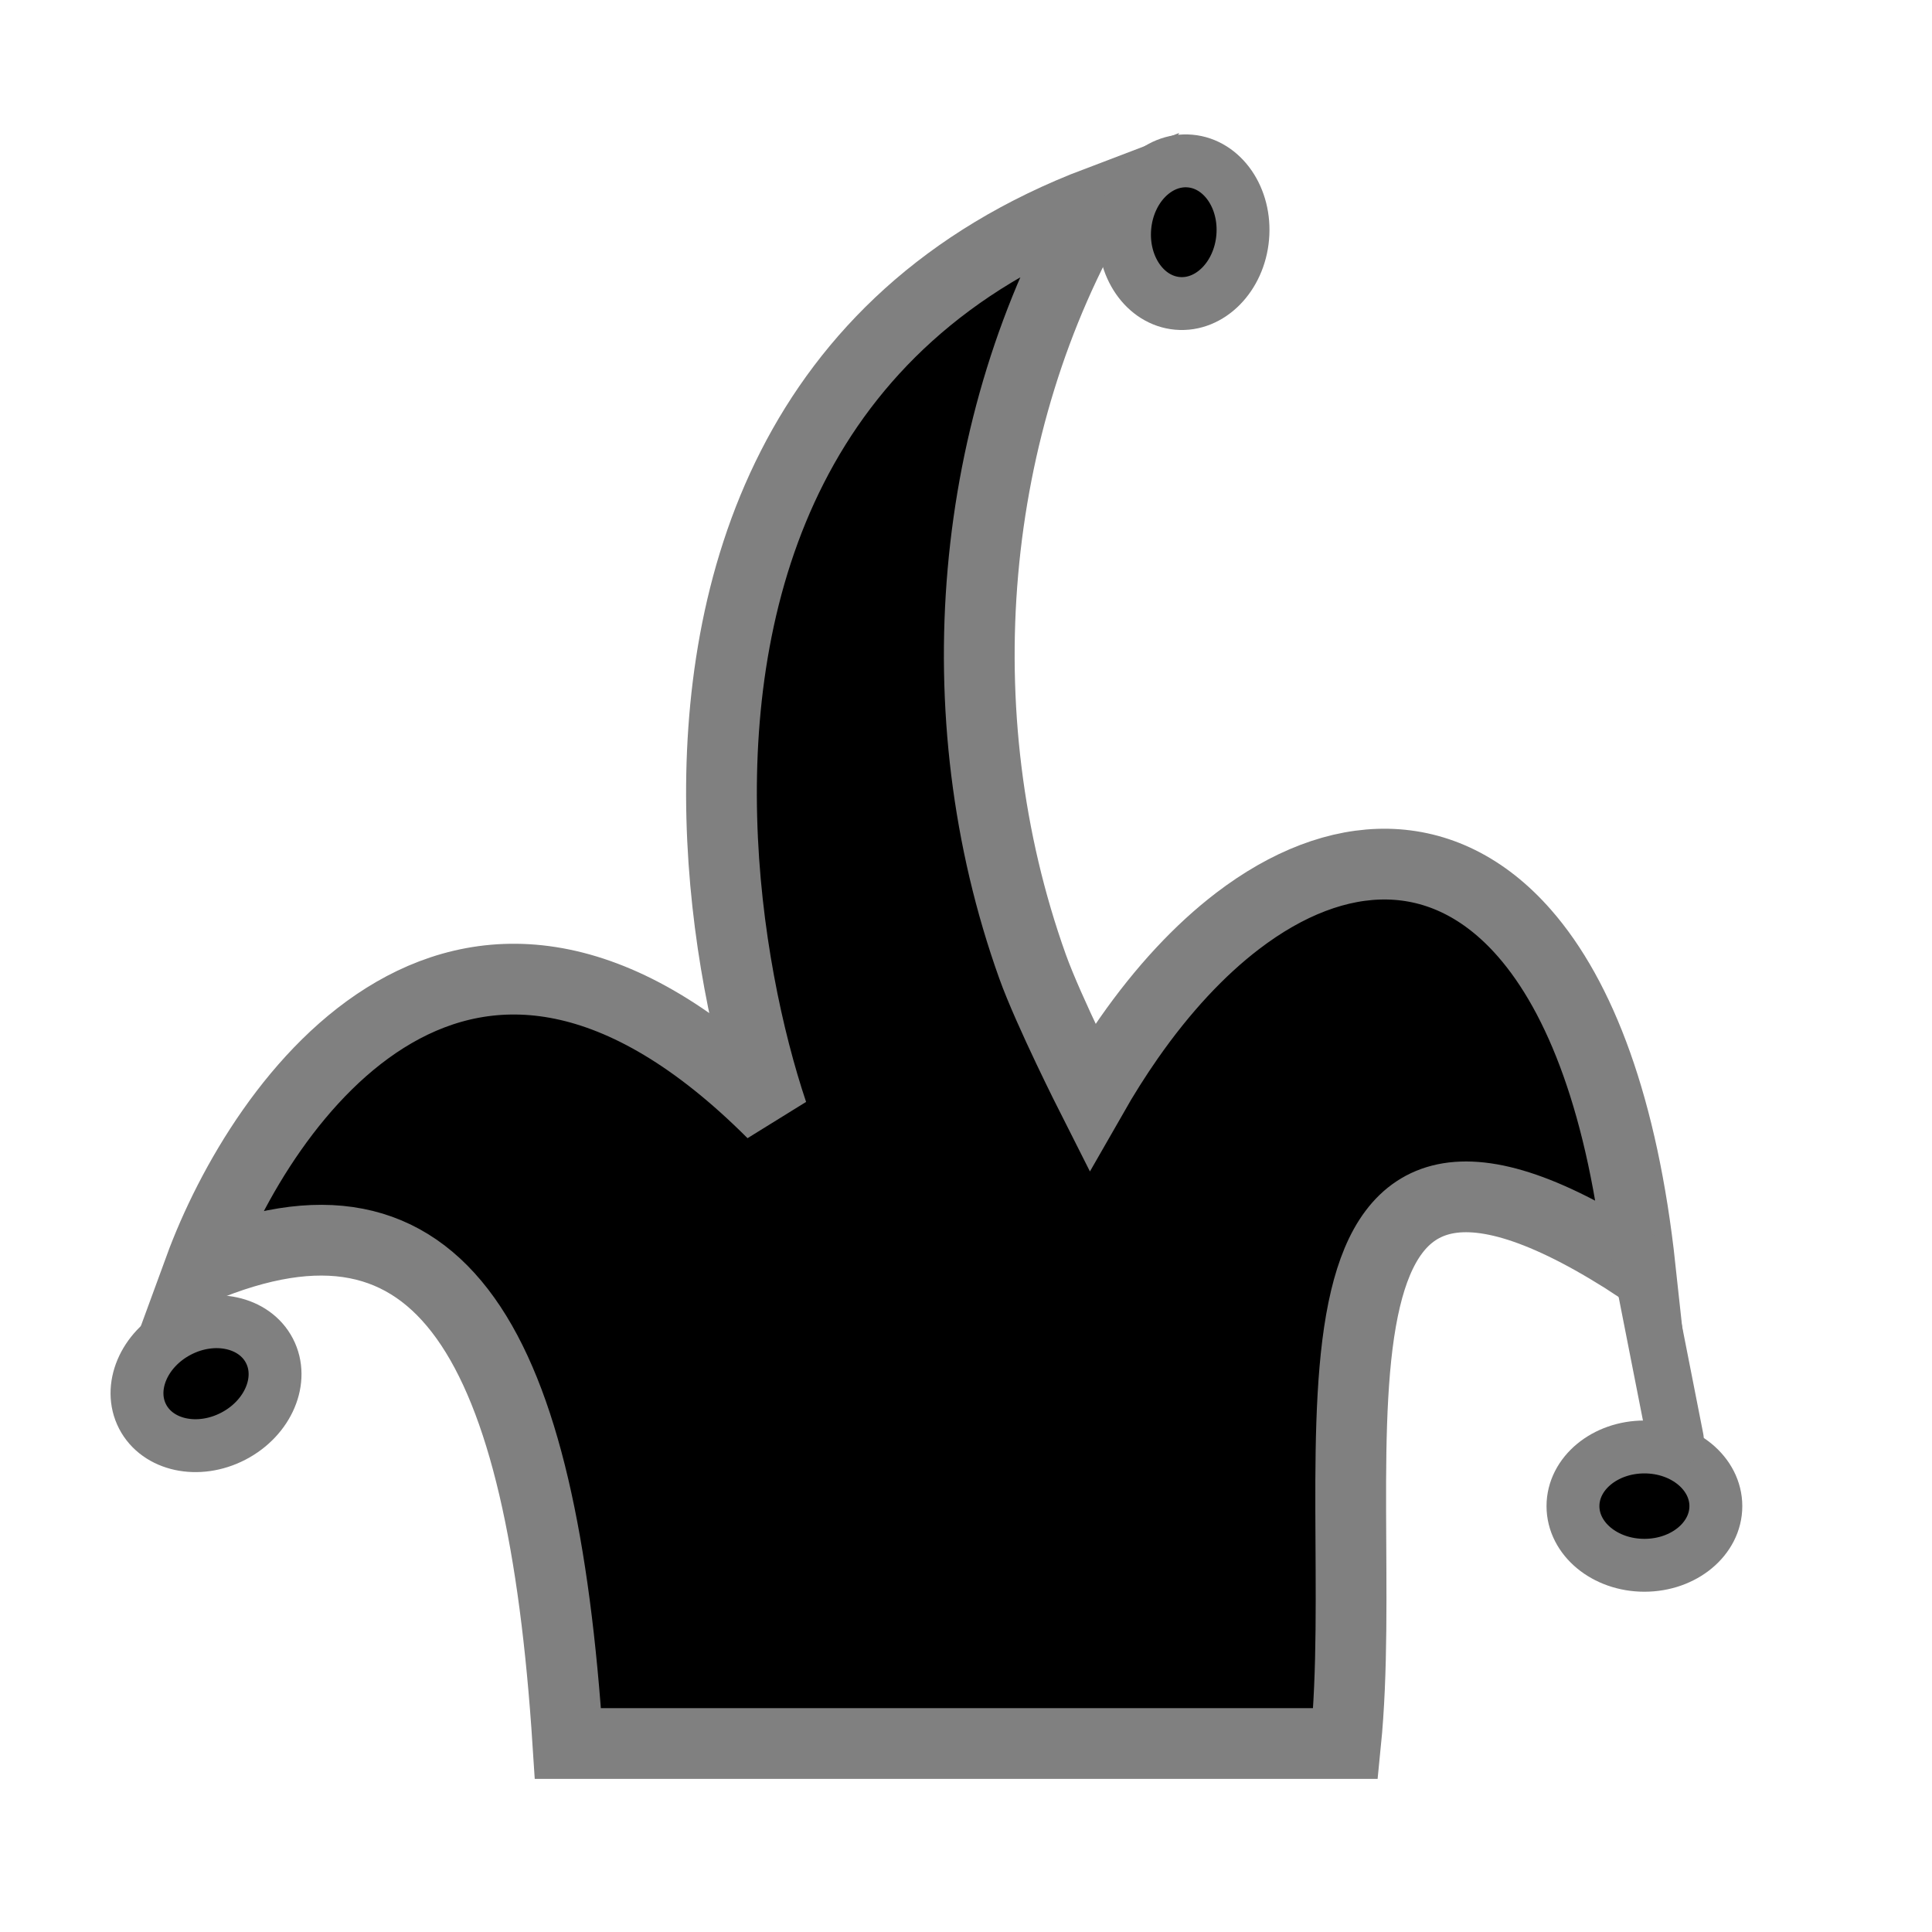
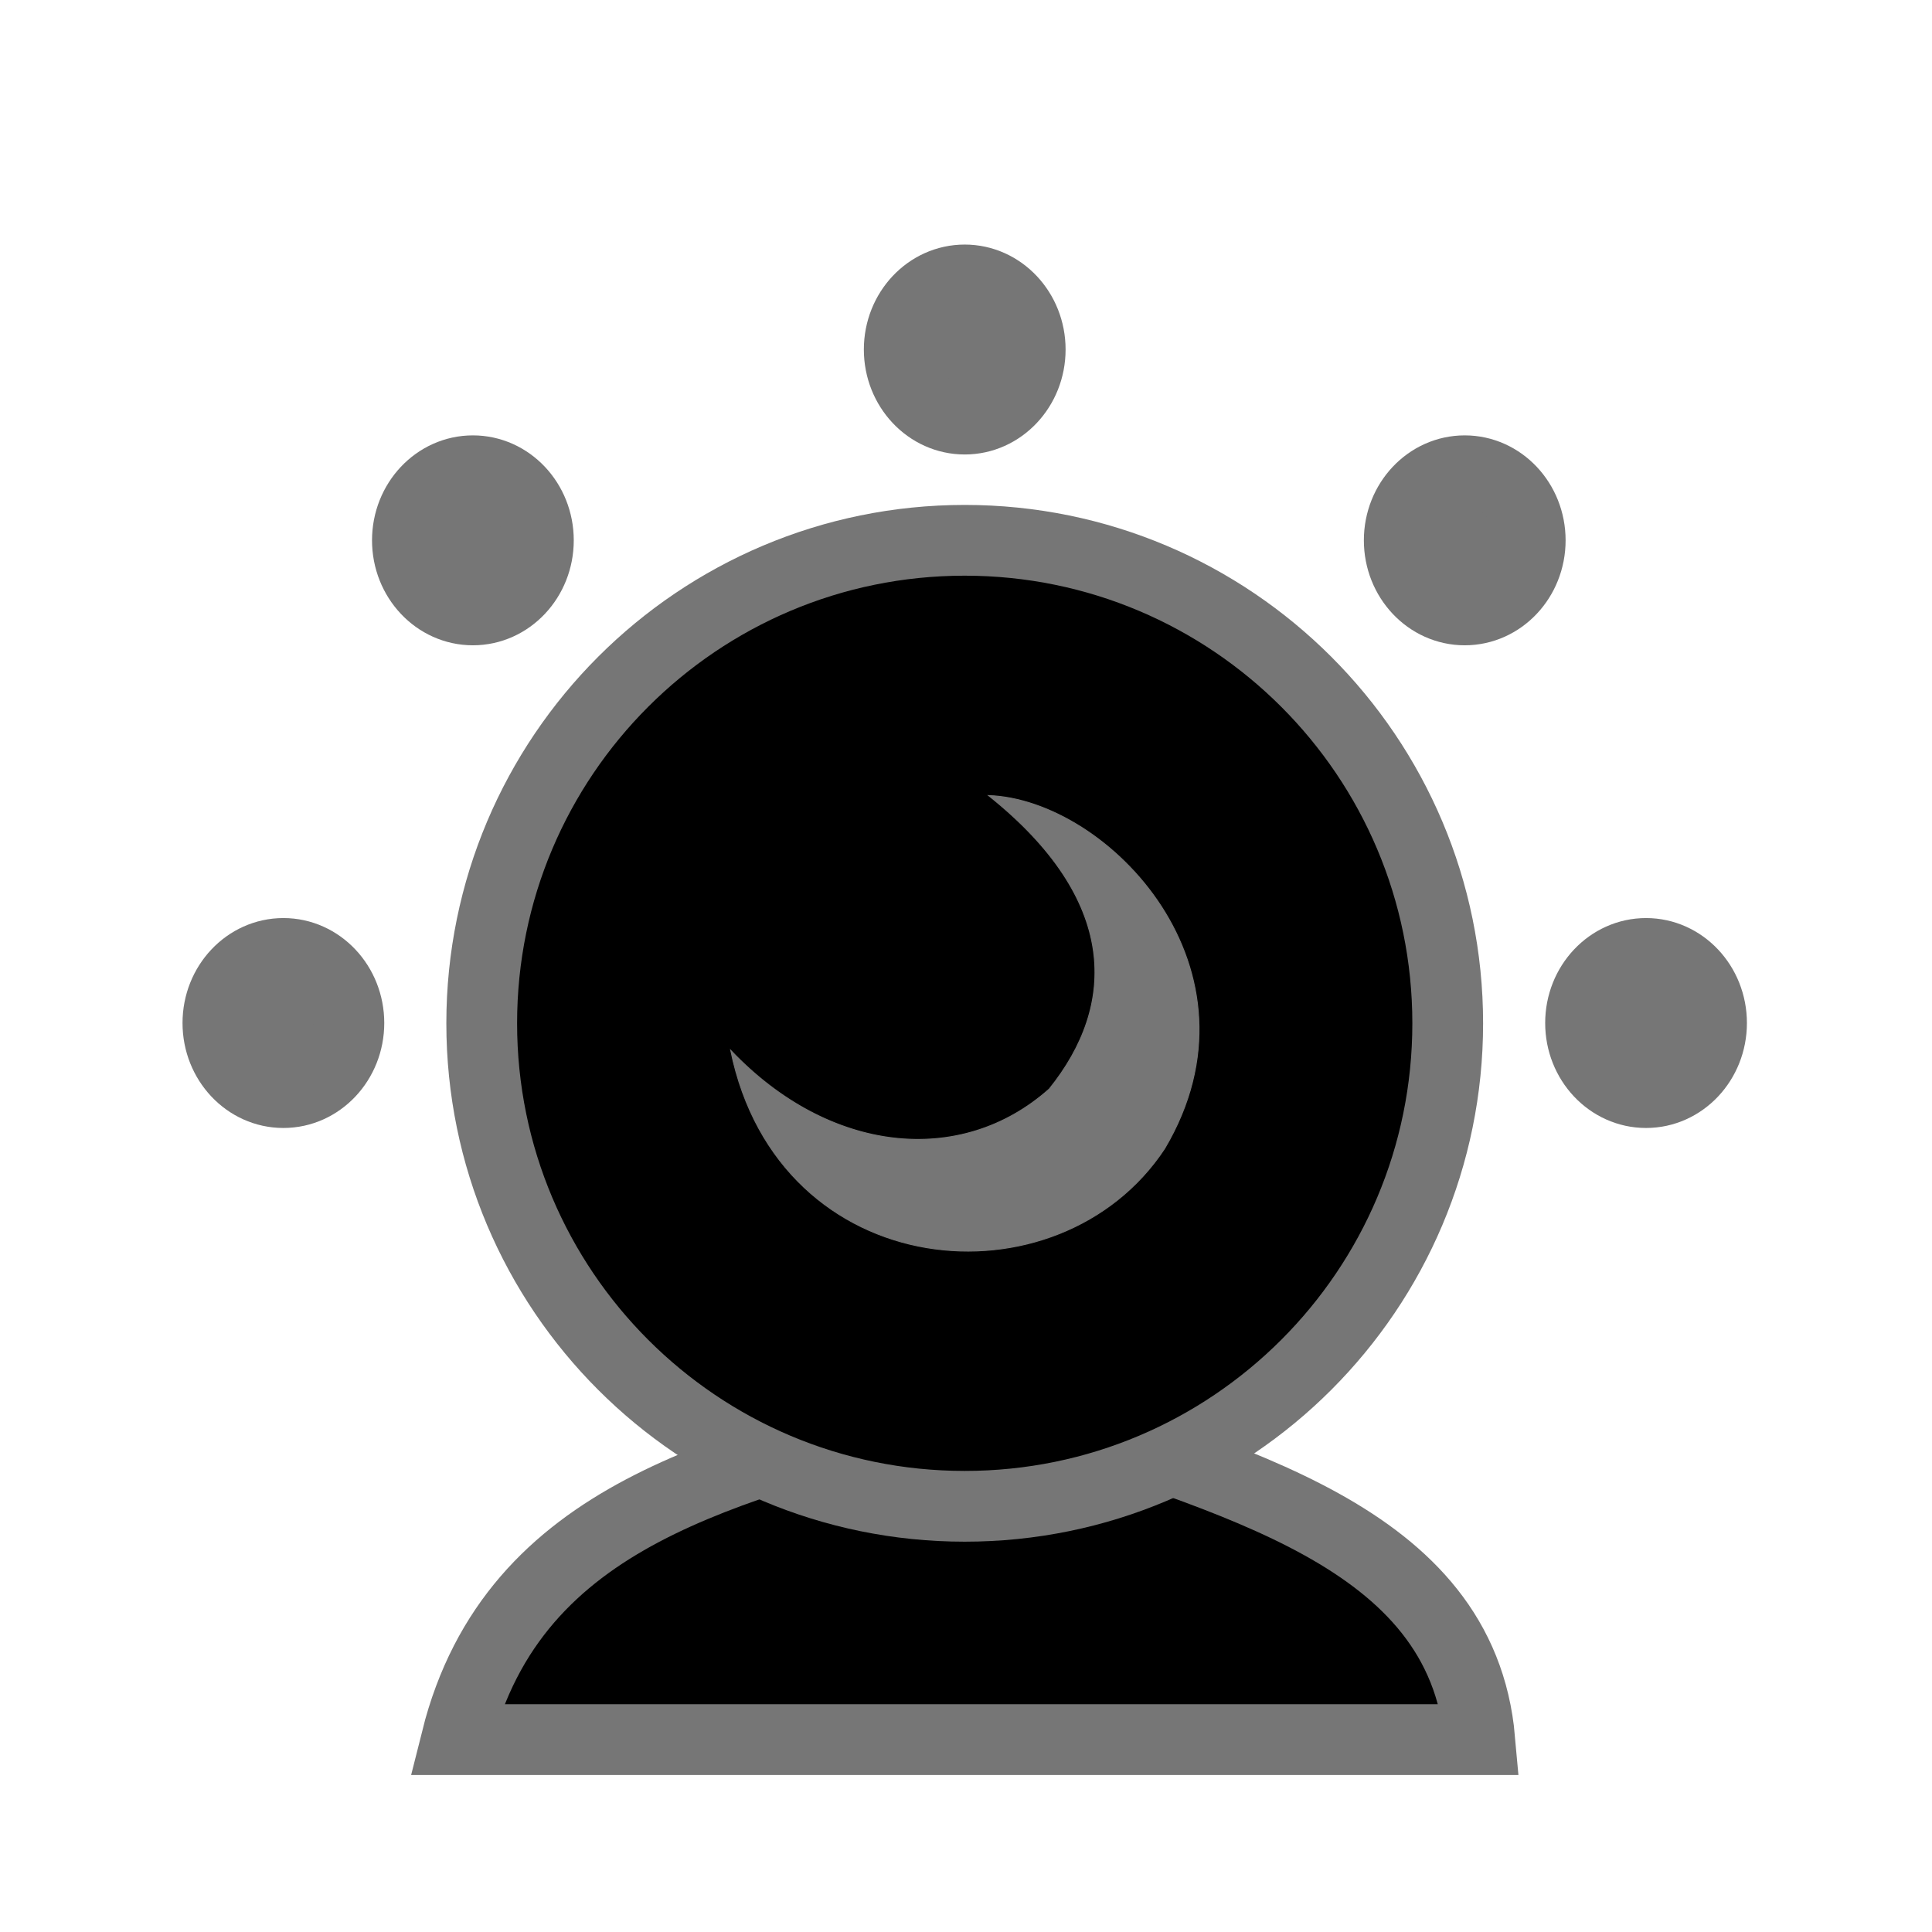
- <svg xmlns="http://www.w3.org/2000/svg" viewBox="0 0 2048 2048">
-   <g id="g2838" style="fill:#f9f9f9" transform="matrix(1, 0, 0, 1, -2.842170943040401e-14, -2.842170943040401e-14)">
-     <path id="path3933" d="M 601.992 1848.215 L 1426.398 1848.215 C 1441.605 1696.465 1418.573 1497.323 1447.551 1376.4 C 1474.636 1263.377 1547.157 1218.686 1738.805 1344.893 C 1720.261 1173.179 1675.207 1056.829 1615.941 989.121 C 1573.434 940.56 1523.617 917.02 1471.028 916.021 C 1419.204 915.037 1364.688 935.942 1311.82 976.362 C 1271.79 1006.968 1232.705 1048.764 1196.45 1100.719 C 1183.006 1119.985 1169.951 1140.648 1157.381 1162.656 C 1157.381 1162.656 1111.541 1071.992 1094.535 1024.481 C 998.38 755.841 1027.273 447.505 1164.044 213.689 C 837.876 337.532 758.841 622.4 765.122 866.871 C 768.288 990.122 793.14 1103.106 818.941 1180.011 C 493.426 854.388 276.93 1166.056 211.483 1344.893 C 469.915 1235.887 574.621 1425.781 601.992 1848.215 Z" style="fill-opacity: 1; stroke-width: 75; stroke-linecap: round; stroke-linejoin: miter; stroke-miterlimit: 4; stroke-dasharray: none; stroke-opacity: 1; fill: rgb(0, 0, 0); stroke: rgb(128, 128, 128);" />
-     <ellipse id="path3935" style="fill-opacity: 1; stroke-width: 56.059; stroke-linecap: round; stroke-linejoin: round; stroke-miterlimit: 4; stroke-dasharray: none; stroke-opacity: 1; fill: rgb(0, 0, 0); stroke: rgb(128, 128, 128);" cx="1743.144" cy="1596.554" rx="75.733" ry="62.716" />
-     <ellipse transform="matrix(0.88748, -0.460847, 0.460847, 0.88748, -36.77343, 19.80179)" id="path3935-8" style="fill-opacity: 1; stroke-width: 56.059; stroke-linecap: round; stroke-linejoin: round; stroke-miterlimit: 4; stroke-dasharray: none; stroke-opacity: 1; fill: rgb(0, 0, 0); stroke: rgb(128, 128, 128);" cx="-440.367" cy="1401.744" rx="75.733" ry="62.716" />
-     <ellipse transform="matrix(0.0879, -0.996129, 0.996129, 0.0879, -14.14366, 8.486192)" id="path3935-2" style="fill-opacity: 1; stroke-width: 56.059; stroke-linecap: round; stroke-linejoin: round; stroke-miterlimit: 4; stroke-dasharray: none; stroke-opacity: 1; fill: rgb(0, 0, 0); stroke: rgb(128, 128, 128);" cx="-125.198" cy="1284.962" rx="75.733" ry="62.716" />
-     <path id="path3968" d="M 1738.806 1336.215 L 1776.059 1525.551" style="fill: rgb(249, 249, 249); stroke-width: 60; stroke-linecap: round; stroke-linejoin: miter; stroke-miterlimit: 4; stroke-dasharray: none; stroke-opacity: 1; stroke: rgb(128, 128, 128);" />
-   </g>
+ <svg xmlns="http://www.w3.org/2000/svg" id="svg2" height="100%" width="100%" version="1.1" viewBox="0 0 2048 2048">
+   <defs id="defs9" fill="#767676">
+     </defs>
+   <path style="fill:#000000;fill-opacity:1;stroke:#767676;stroke-width:75;stroke-linecap:butt;stroke-linejoin:miter;stroke-miterlimit:4;stroke-dasharray:none;stroke-opacity:1" d="m 995.875,1492.61 c -217.512,65.062 -450.896,107.644 -512,351.458 H 1568.621 C 1549.227,1625.5 1302.167,1570.918 1082.655,1492.61" id="path4633" />
+   <circle r="512" cy="1084.746" cx="1022.644" style="fill:#000000;fill-opacity:1;stroke:#767676;stroke-width:75;stroke-linecap:round;stroke-linejoin:round;stroke-miterlimit:4;stroke-dasharray:none;stroke-opacity:1" id="path4635" />
+   <ellipse ry="73.763" rx="69.424" cy="572.78" cx="1552.678" style="fill:#767676;fill-opacity:1;stroke:#767676;stroke-width:75;stroke-linecap:round;stroke-linejoin:round;stroke-miterlimit:4;stroke-dasharray:none;stroke-opacity:1" id="path4637" />
+   <ellipse ry="73.763" rx="69.424" cy="572.78" cx="501.288" style="fill:#767676;fill-opacity:1;stroke:#767676;stroke-width:75;stroke-linecap:round;stroke-linejoin:round;stroke-miterlimit:4;stroke-dasharray:none;stroke-opacity:1" id="path4637-9" />
+   <ellipse ry="73.763" rx="69.424" cy="370.508" cx="1022.644" style="fill:#767676;fill-opacity:1;stroke:#767676;stroke-width:75;stroke-linecap:round;stroke-linejoin:round;stroke-miterlimit:4;stroke-dasharray:none;stroke-opacity:1" id="path4637-4" />
+   <ellipse ry="73.763" rx="69.424" cy="1084.44" cx="1744.881" style="fill:#767676;fill-opacity:1;stroke:#767676;stroke-width:75;stroke-linecap:round;stroke-linejoin:round;stroke-miterlimit:4;stroke-dasharray:none;stroke-opacity:1" id="path4637-3-7" />
+   <ellipse ry="73.763" rx="69.424" cy="1084.44" cx="300.407" style="fill:#767676;fill-opacity:1;stroke:#767676;stroke-width:75;stroke-linecap:round;stroke-linejoin:round;stroke-miterlimit:4;stroke-dasharray:none;stroke-opacity:1" id="path4637-30-8" />
+   <path id="path4006" d="m 774.612,1113.424 c 51.102,249.207 348.159,273.636 459.932,104.136 112.528,-190.019 -59.638,-369.762 -186.576,-374.237 138.048,110.244 136.487,221.499 64.286,311.081 -93.691,83.46 -233.569,68.691 -337.642,-40.98 z" style="fill:#767676;fill-opacity:1;stroke:#767676;stroke-width:1px;stroke-linecap:butt;stroke-linejoin:miter;stroke-opacity:1" />
</svg>
